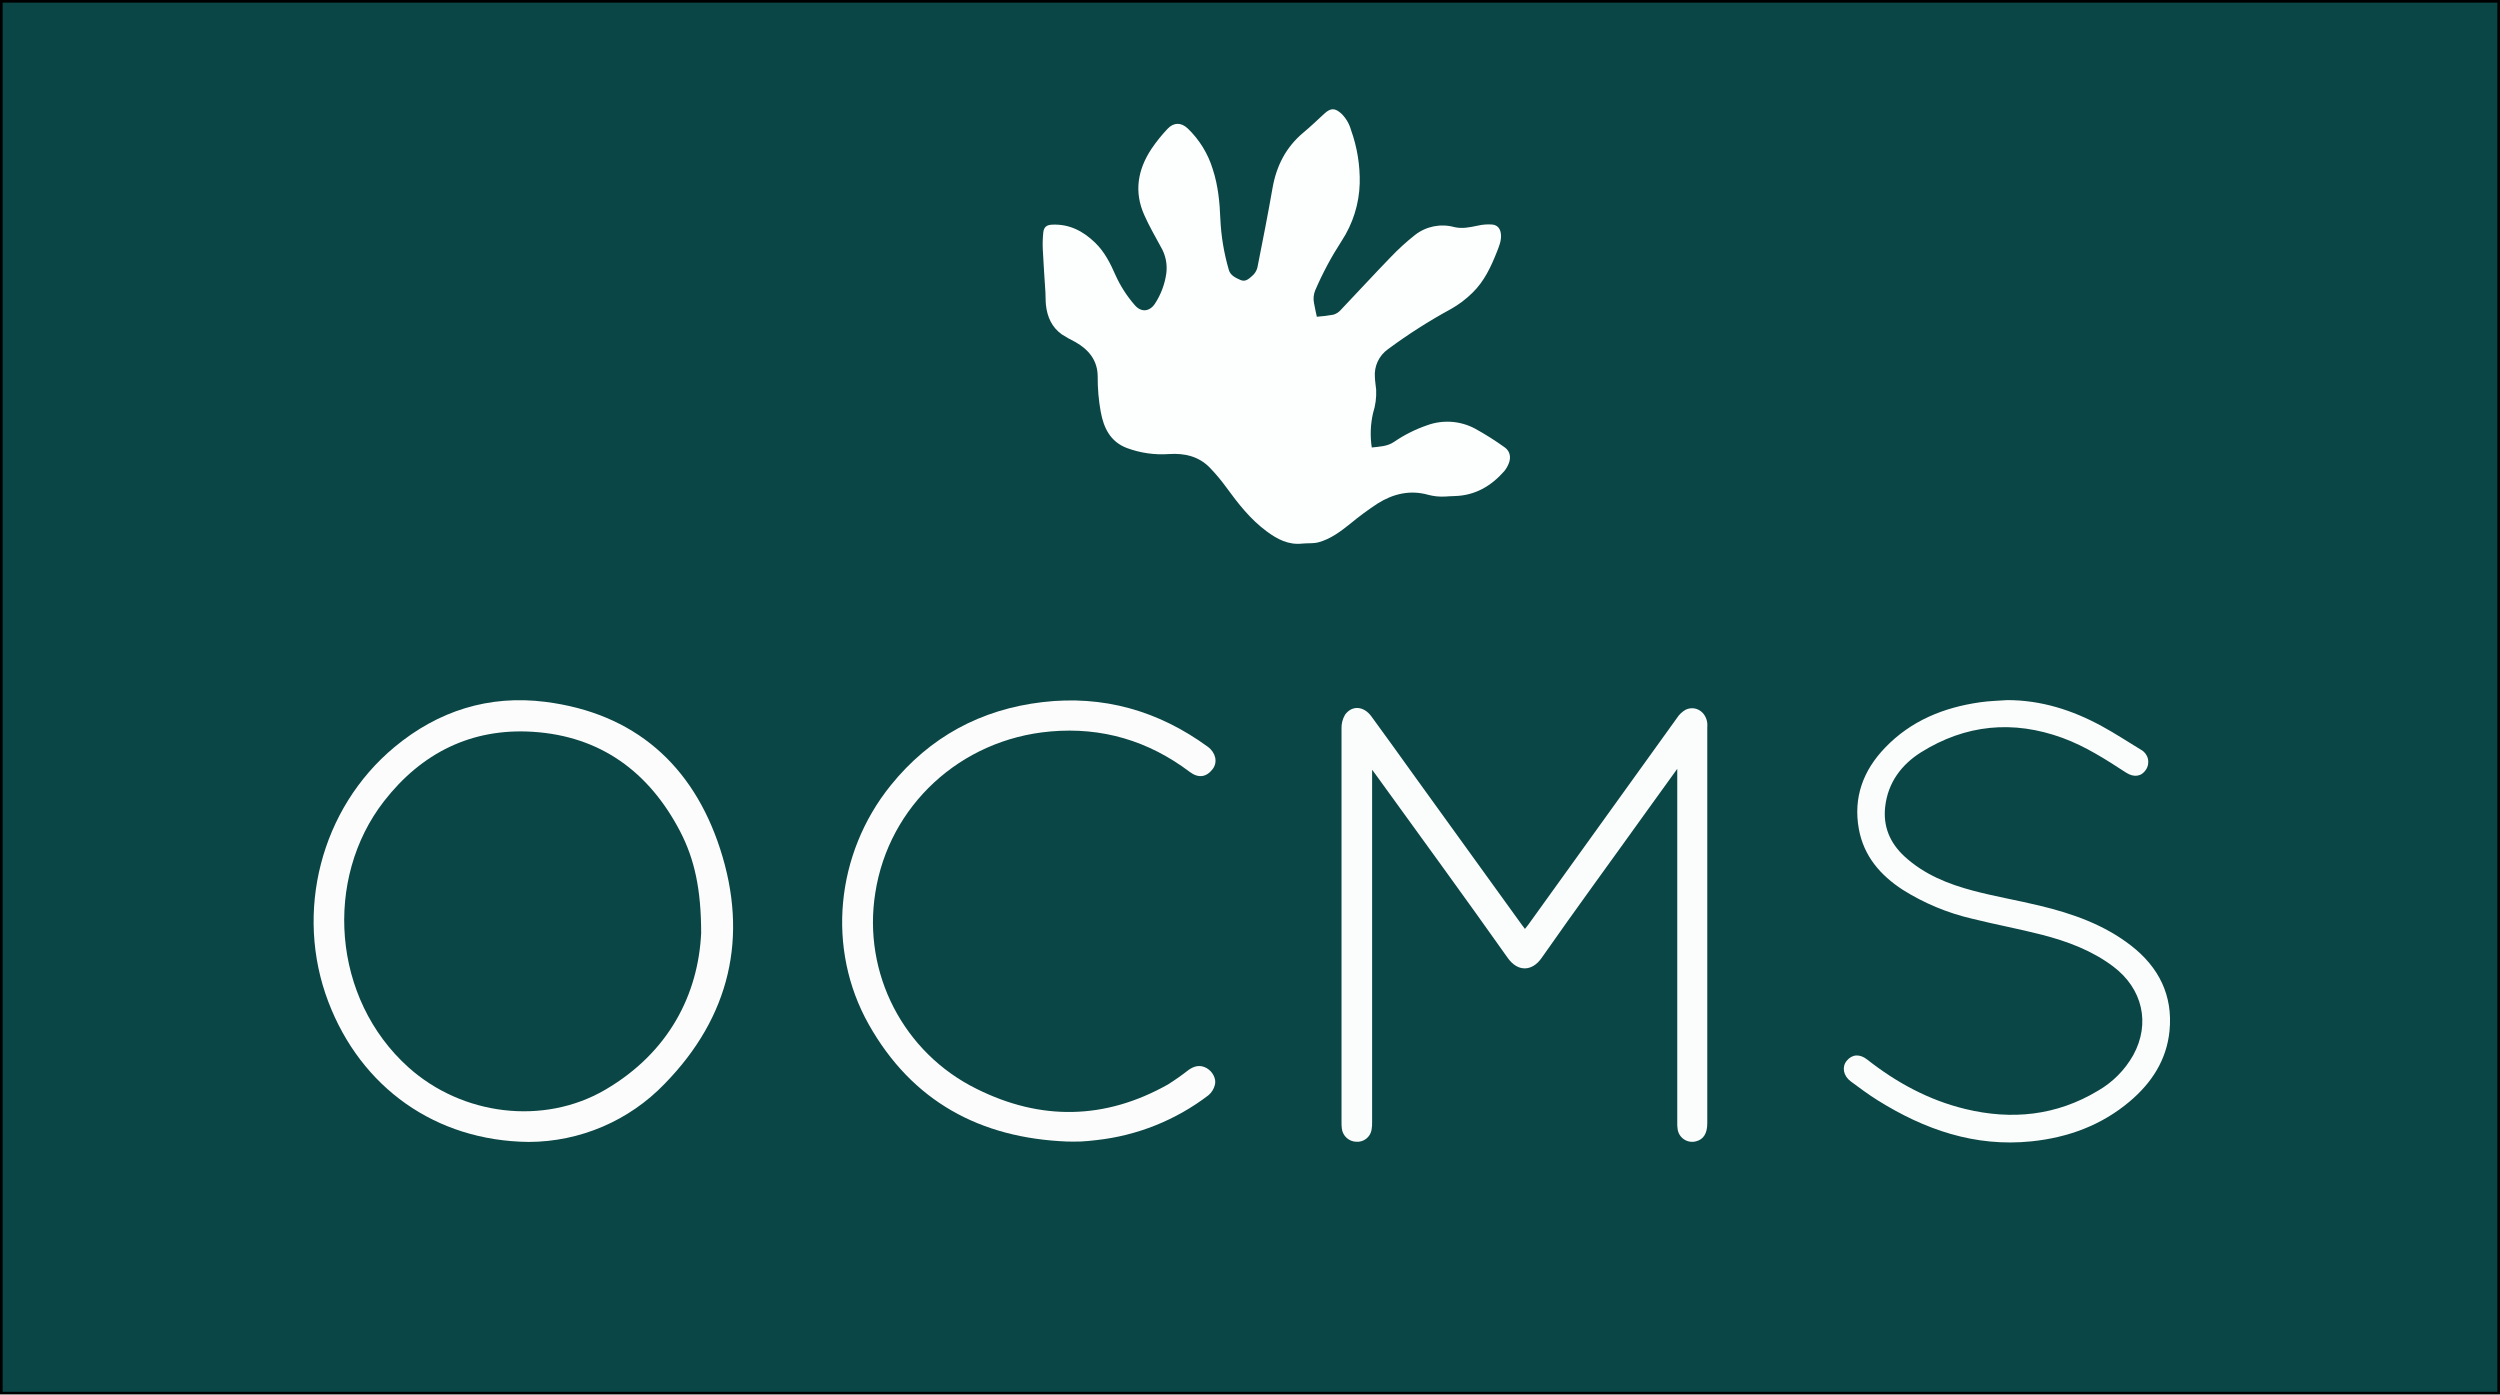
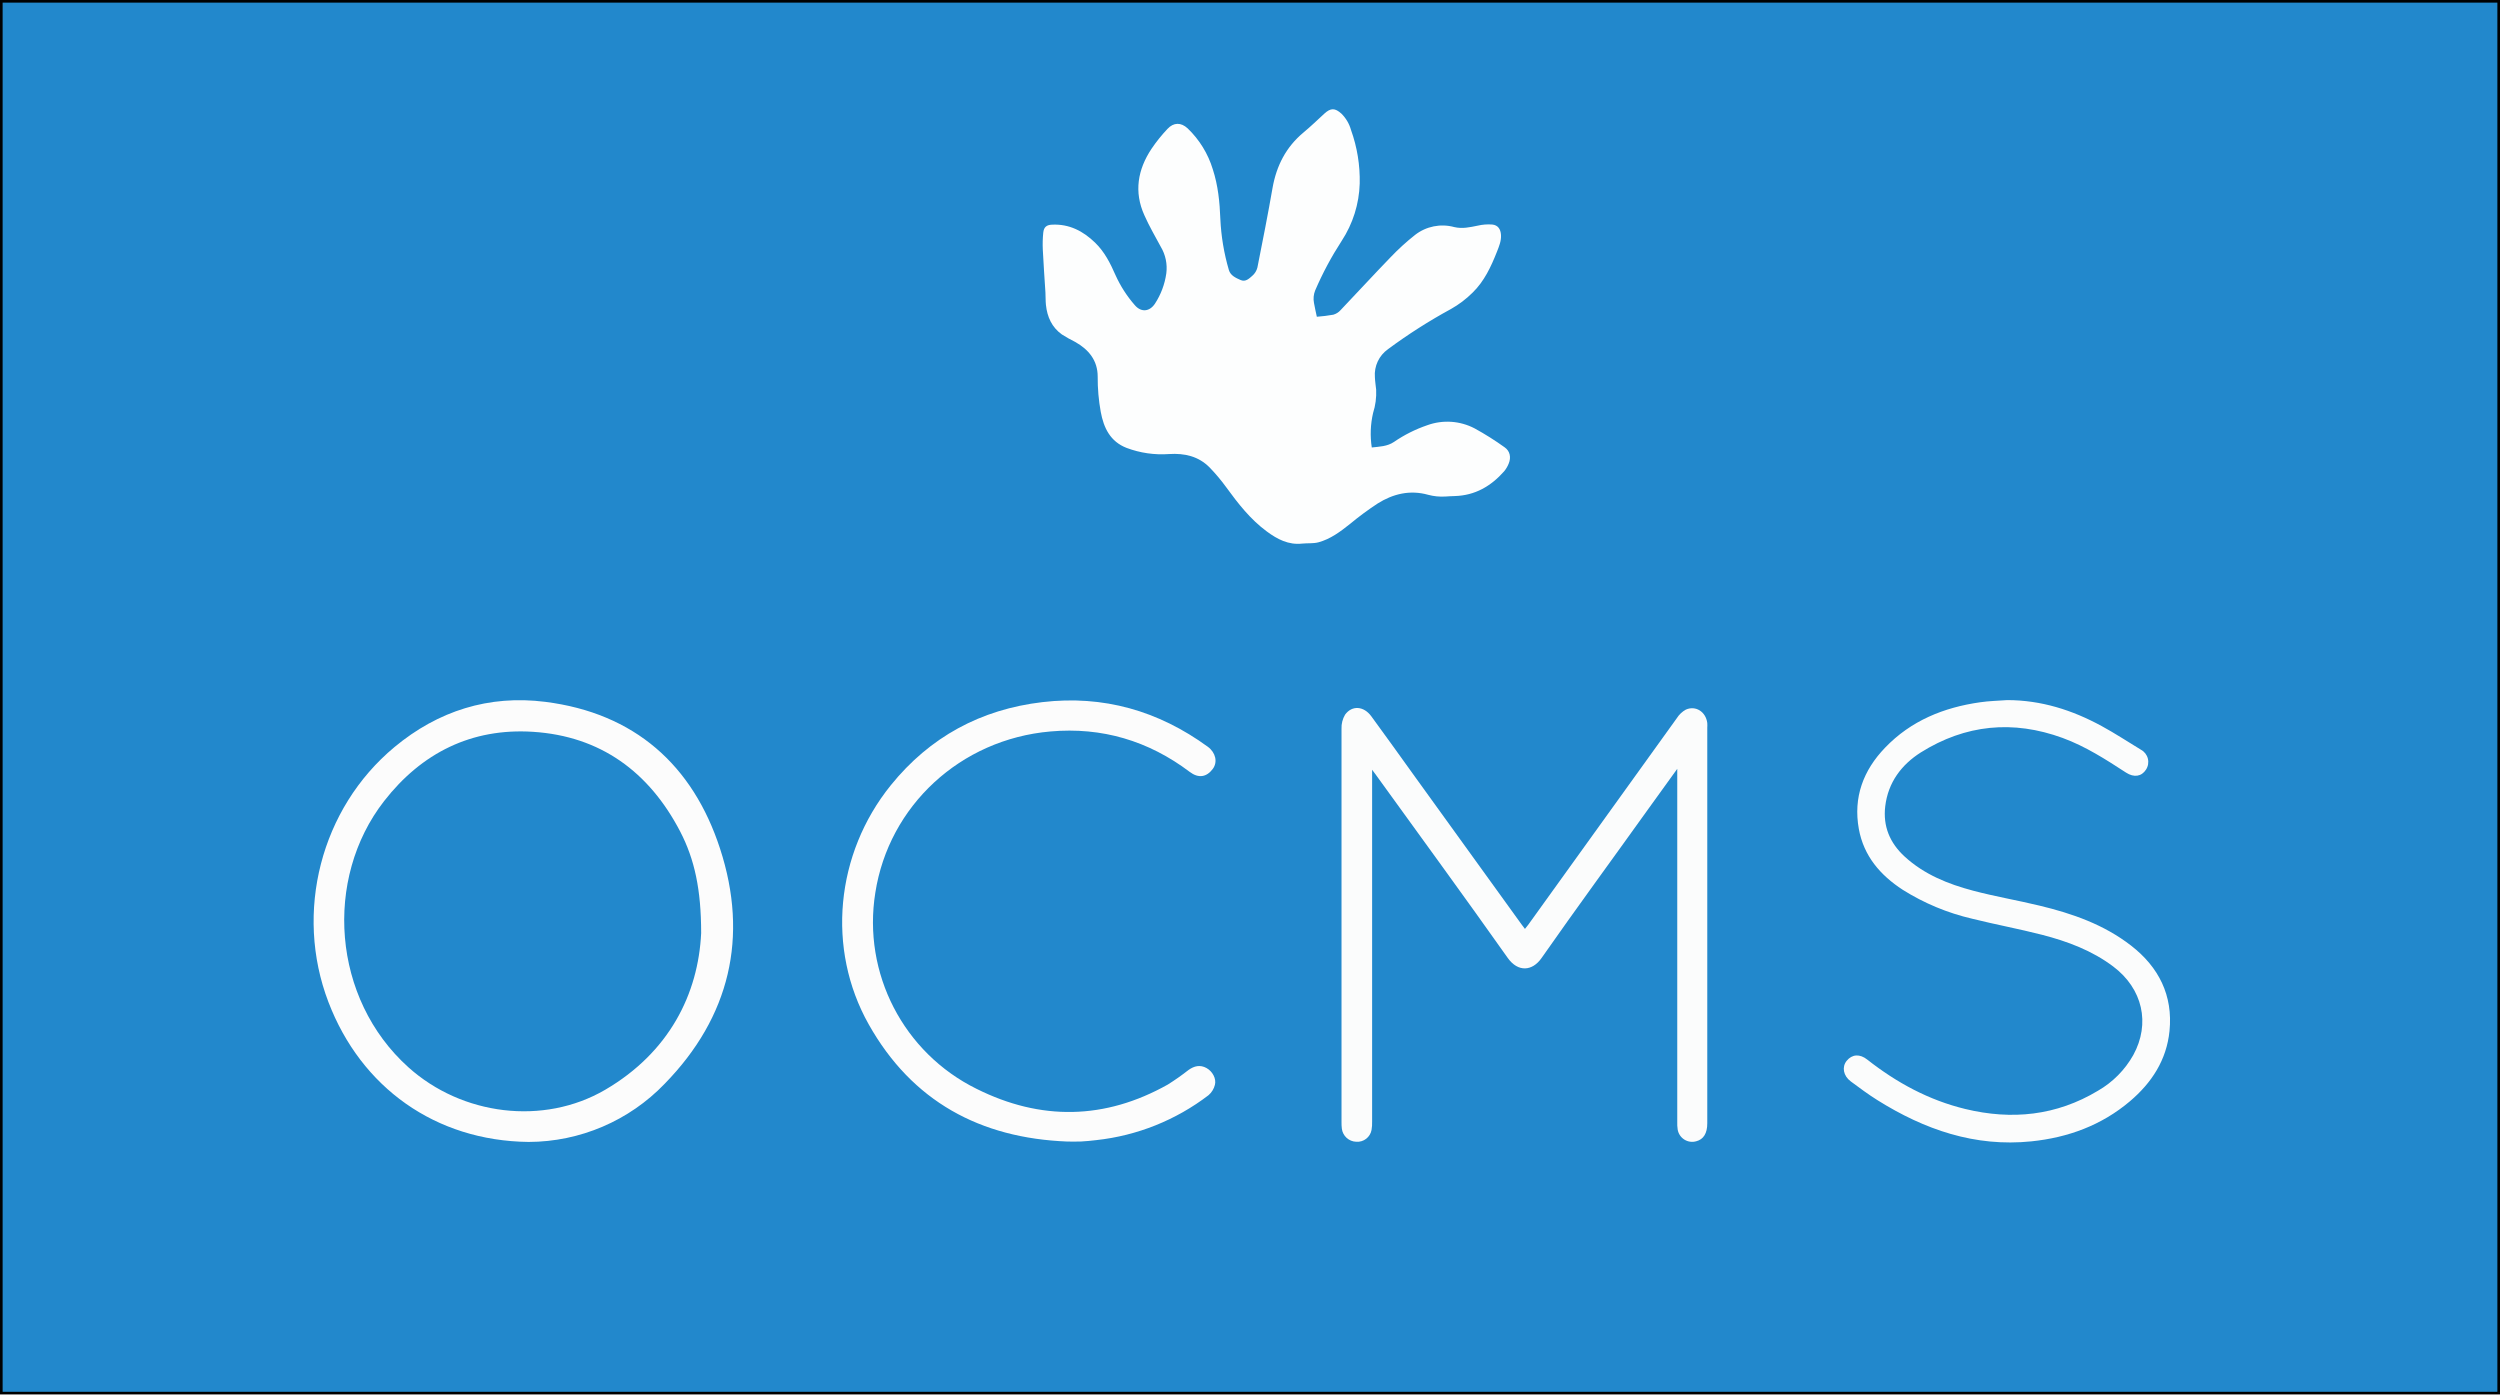
<svg xmlns="http://www.w3.org/2000/svg" id="Layer_1" data-name="Layer 1" viewBox="0 0 952 531">
  <defs>
-     <style>.cls-1{fill:#0a4645;}.cls-2{fill:#fbfcfc;}.cls-3{fill:#fcfcfc;}.cls-4{fill:#fdfefe;}</style>
+     <style>.cls-1{fill:#28c;}.cls-2{fill:#fbfcfc;}.cls-3{fill:#fcfcfc;}.cls-4{fill:#fdfefe;}</style>
  </defs>
  <rect class="cls-1" x="0.5" y="0.5" width="951" height="530" />
  <path d="M1101,1V530H151V1h950m1-1H150V531h952V0Z" transform="translate(-150)" />
  <path class="cls-2" d="M672.5,293.12v3.16q0,65.42,0,130.83a15.52,15.52,0,0,1-.22,3.2,5.49,5.49,0,0,1-5.84,4.47,5.7,5.7,0,0,1-5.47-5,19.25,19.25,0,0,1-.12-2.52q0-74.87,0-149.72a9.82,9.82,0,0,1,1.35-5.39c2.66-3.67,7.14-3.3,10,.62,5.52,7.56,11,15.17,16.43,22.75Q709,323.73,729.32,351.9c.39.56.82,1.09,1.38,1.83.49-.61.91-1.1,1.28-1.62q28.28-39.33,56.56-78.64a9.5,9.5,0,0,1,3.41-3.24c3.78-1.69,7.64.83,8.18,5.07a14.09,14.09,0,0,1,0,1.84V427.77c0,3.8-1.43,6.11-4.19,6.82a5.6,5.6,0,0,1-7.08-4.44,15.59,15.59,0,0,1-.16-3q0-65.66,0-131.29v-3.09l-11.24,15.58C764,327.17,750.27,345.86,737,364.85c-3.49,5-8.95,5.45-12.86-.08-16.52-23.36-33.4-46.45-50.15-69.64C673.66,294.64,673.29,294.17,672.5,293.12Z" transform="translate(-150)" />
  <path class="cls-3" d="M351.29,434.85c-35.48-.41-63.78-20.71-76.23-53.28-13.05-34.14-2.94-73.72,25.15-97.08,16.61-13.81,36-19.94,57.41-17.23,33.95,4.29,56.19,24,66.58,55.92,10.94,33.56,3.77,64.06-21.07,89.5A72.09,72.09,0,0,1,351.29,434.85ZM417,355.33c0-16.6-2.49-28.08-8-38.72-11.84-22.7-30.33-36.3-56.11-37.94-23.32-1.48-42.36,8.05-56.62,26.38-23,29.53-19.89,75.24,9.3,101.42,20.33,18.24,51.32,22.27,74.9,8.51C404.87,400.71,415.91,378.47,417,355.33Z" transform="translate(-150)" />
  <path class="cls-2" d="M914.34,266.6c12.92,0,24.8,3.79,36,9.9,5.11,2.78,10,6,14.94,9a5.3,5.3,0,0,1,1.92,7.57c-1.69,2.65-4.6,3.1-7.61,1.13-7.7-5-15.44-10-24.15-13.19-18.87-6.9-37-5.14-54,5.52C874.08,291.2,869,297.93,867.9,307c-.92,7.63,1.75,14,7.38,19.17,7.44,6.83,16.54,10.48,26.07,13,8.36,2.22,16.92,3.66,25.32,5.7,12.51,3,24.6,7.24,34.9,15.26,10.52,8.19,15.93,18.94,14.58,32.47-1.11,11.05-6.79,19.74-15.08,26.77-10.82,9.16-23.57,13.82-37.54,15.26-21.5,2.21-40.68-4.47-58.6-15.69-3.5-2.19-6.83-4.68-10.16-7.14-2.85-2.12-3.45-5.49-1.57-7.82,2.07-2.56,5-2.76,7.89-.46,11.16,8.77,23.41,15.42,37.27,18.78,17.73,4.3,34.72,2.57,50.55-6.95a36,36,0,0,0,13.45-13.59c6.57-12,3.59-25.25-7.64-33.71-8.09-6.1-17.43-9.58-27.11-12.08-8.82-2.27-17.8-3.92-26.64-6.13a86.22,86.22,0,0,1-26.4-11c-8.57-5.57-14.86-12.88-16.73-23.19-2.16-12,1.67-22.29,10-30.93,9.86-10.29,22.35-15.33,36.22-17.3C907.43,266.92,910.9,266.86,914.34,266.6Z" transform="translate(-150)" />
  <path class="cls-3" d="M556.45,434.7c-33.2-1.29-59.14-15.31-75.63-44.6-16.2-28.77-12.65-65,8.39-91.07,14.87-18.41,34.27-28.89,57.73-31.66,23.24-2.74,44.2,3.31,63,17,3,2.22,3.82,5.84,1.89,8.43-2.39,3.2-5.49,3.63-8.78,1.14C587.35,282.09,569.6,276.8,550,278.54c-34.31,3-61.54,28.31-66.68,61.42a70.76,70.76,0,0,0,38.58,74.68c24.4,12.18,48.86,11.81,72.82-1.65a92.5,92.5,0,0,0,7.88-5.55c2.16-1.53,4.44-2.09,6.88-.71,2.22,1.25,3.77,4,3.16,6.37a7.62,7.62,0,0,1-2.42,3.94,85.53,85.53,0,0,1-42.77,17.12c-1.9.22-3.81.43-5.73.52C560,434.77,558.21,434.7,556.45,434.7Z" transform="translate(-150)" />
  <path class="cls-4" d="M651.45,120.62a61.86,61.86,0,0,0,6.26-.78,5.85,5.85,0,0,0,2.75-1.71c6.39-6.71,12.66-13.55,19.11-20.21a89.32,89.32,0,0,1,9.27-8.45,17,17,0,0,1,14.94-3c3.08.73,5.92.07,8.87-.53a18.21,18.21,0,0,1,5.59-.44c2.19.23,3.21,1.74,3.34,4s-.74,4.33-1.55,6.38c-2.25,5.69-4.83,11.25-9.28,15.57a38.24,38.24,0,0,1-8.19,6.2,204.89,204.89,0,0,0-24,15.31,11.89,11.89,0,0,0-5,10.68c.05,1.58.33,3.16.48,4.74a25.24,25.24,0,0,1-1.17,8.88,34.9,34.9,0,0,0-.5,13.14c2.94-.34,5.88-.37,8.47-2.12a52,52,0,0,1,12.62-6.34,22.41,22.41,0,0,1,18.11,1.21A110.19,110.19,0,0,1,723,170.36c2,1.41,2.5,3.79,1.51,6.18a10.87,10.87,0,0,1-1.74,2.94c-5,5.66-11.09,9.21-18.84,9.42-1.19,0-2.38.13-3.57.18a20.34,20.34,0,0,1-6.52-.66c-6.89-1.94-13.35-.39-19.24,3.32a115.11,115.11,0,0,0-10.52,7.78c-3.69,2.94-7.44,5.76-12.05,7-2,.52-4.11.26-6.16.48-5.21.58-9.45-1.66-13.43-4.59-6.28-4.61-11-10.69-15.52-16.9a69.25,69.25,0,0,0-6.28-7.48c-4.22-4.29-9.55-5.5-15.43-5.13A38.09,38.09,0,0,1,579,170.56c-6.19-2.4-8.71-7.59-9.84-13.74A72.53,72.53,0,0,1,568,143.41c0-6.12-3.39-10.29-8.55-13.19a54.51,54.51,0,0,1-5.07-2.85c-3.84-2.73-5.61-6.69-6.09-11.27-.17-1.58-.09-3.18-.19-4.76-.33-5.42-.75-10.84-1-16.26a43.54,43.54,0,0,1,.17-6.46c.22-2.16,1.26-3,3.42-3.07,6.53-.3,11.8,2.47,16.34,6.87,3.59,3.48,5.79,7.85,7.76,12.36a46.21,46.21,0,0,0,7.35,11.43c2.4,2.81,5.59,2.53,7.66-.56a28.39,28.39,0,0,0,4.33-11.55A15.77,15.77,0,0,0,592,93.93c-2.16-4-4.41-7.87-6.24-12-4-8.88-2.52-17.35,2.73-25.26a59.71,59.71,0,0,1,6.12-7.62c2.32-2.48,5.13-2.5,7.63-.18a36.13,36.13,0,0,1,9.6,15.62c2,6.14,2.63,12.51,2.87,18.92a82.26,82.26,0,0,0,3.24,19.4c.61,2.11,2.6,3,4.48,3.83s3.25-.57,4.45-1.62a6.11,6.11,0,0,0,1.94-3.15c2-10.08,4-20.16,5.76-30.28,1.49-8.45,5.12-15.58,11.78-21.13,2.74-2.28,5.32-4.76,7.94-7.18,2.44-2.24,4.07-2.21,6.52,0a14.07,14.07,0,0,1,3.64,6.2,56.43,56.43,0,0,1,3.32,20.4,42.1,42.1,0,0,1-6.86,21.83,126.77,126.77,0,0,0-10.1,18.88,8.43,8.43,0,0,0-.45,4.8C650.67,117.14,651.07,118.8,651.45,120.62Z" transform="translate(-150)" />
</svg>
